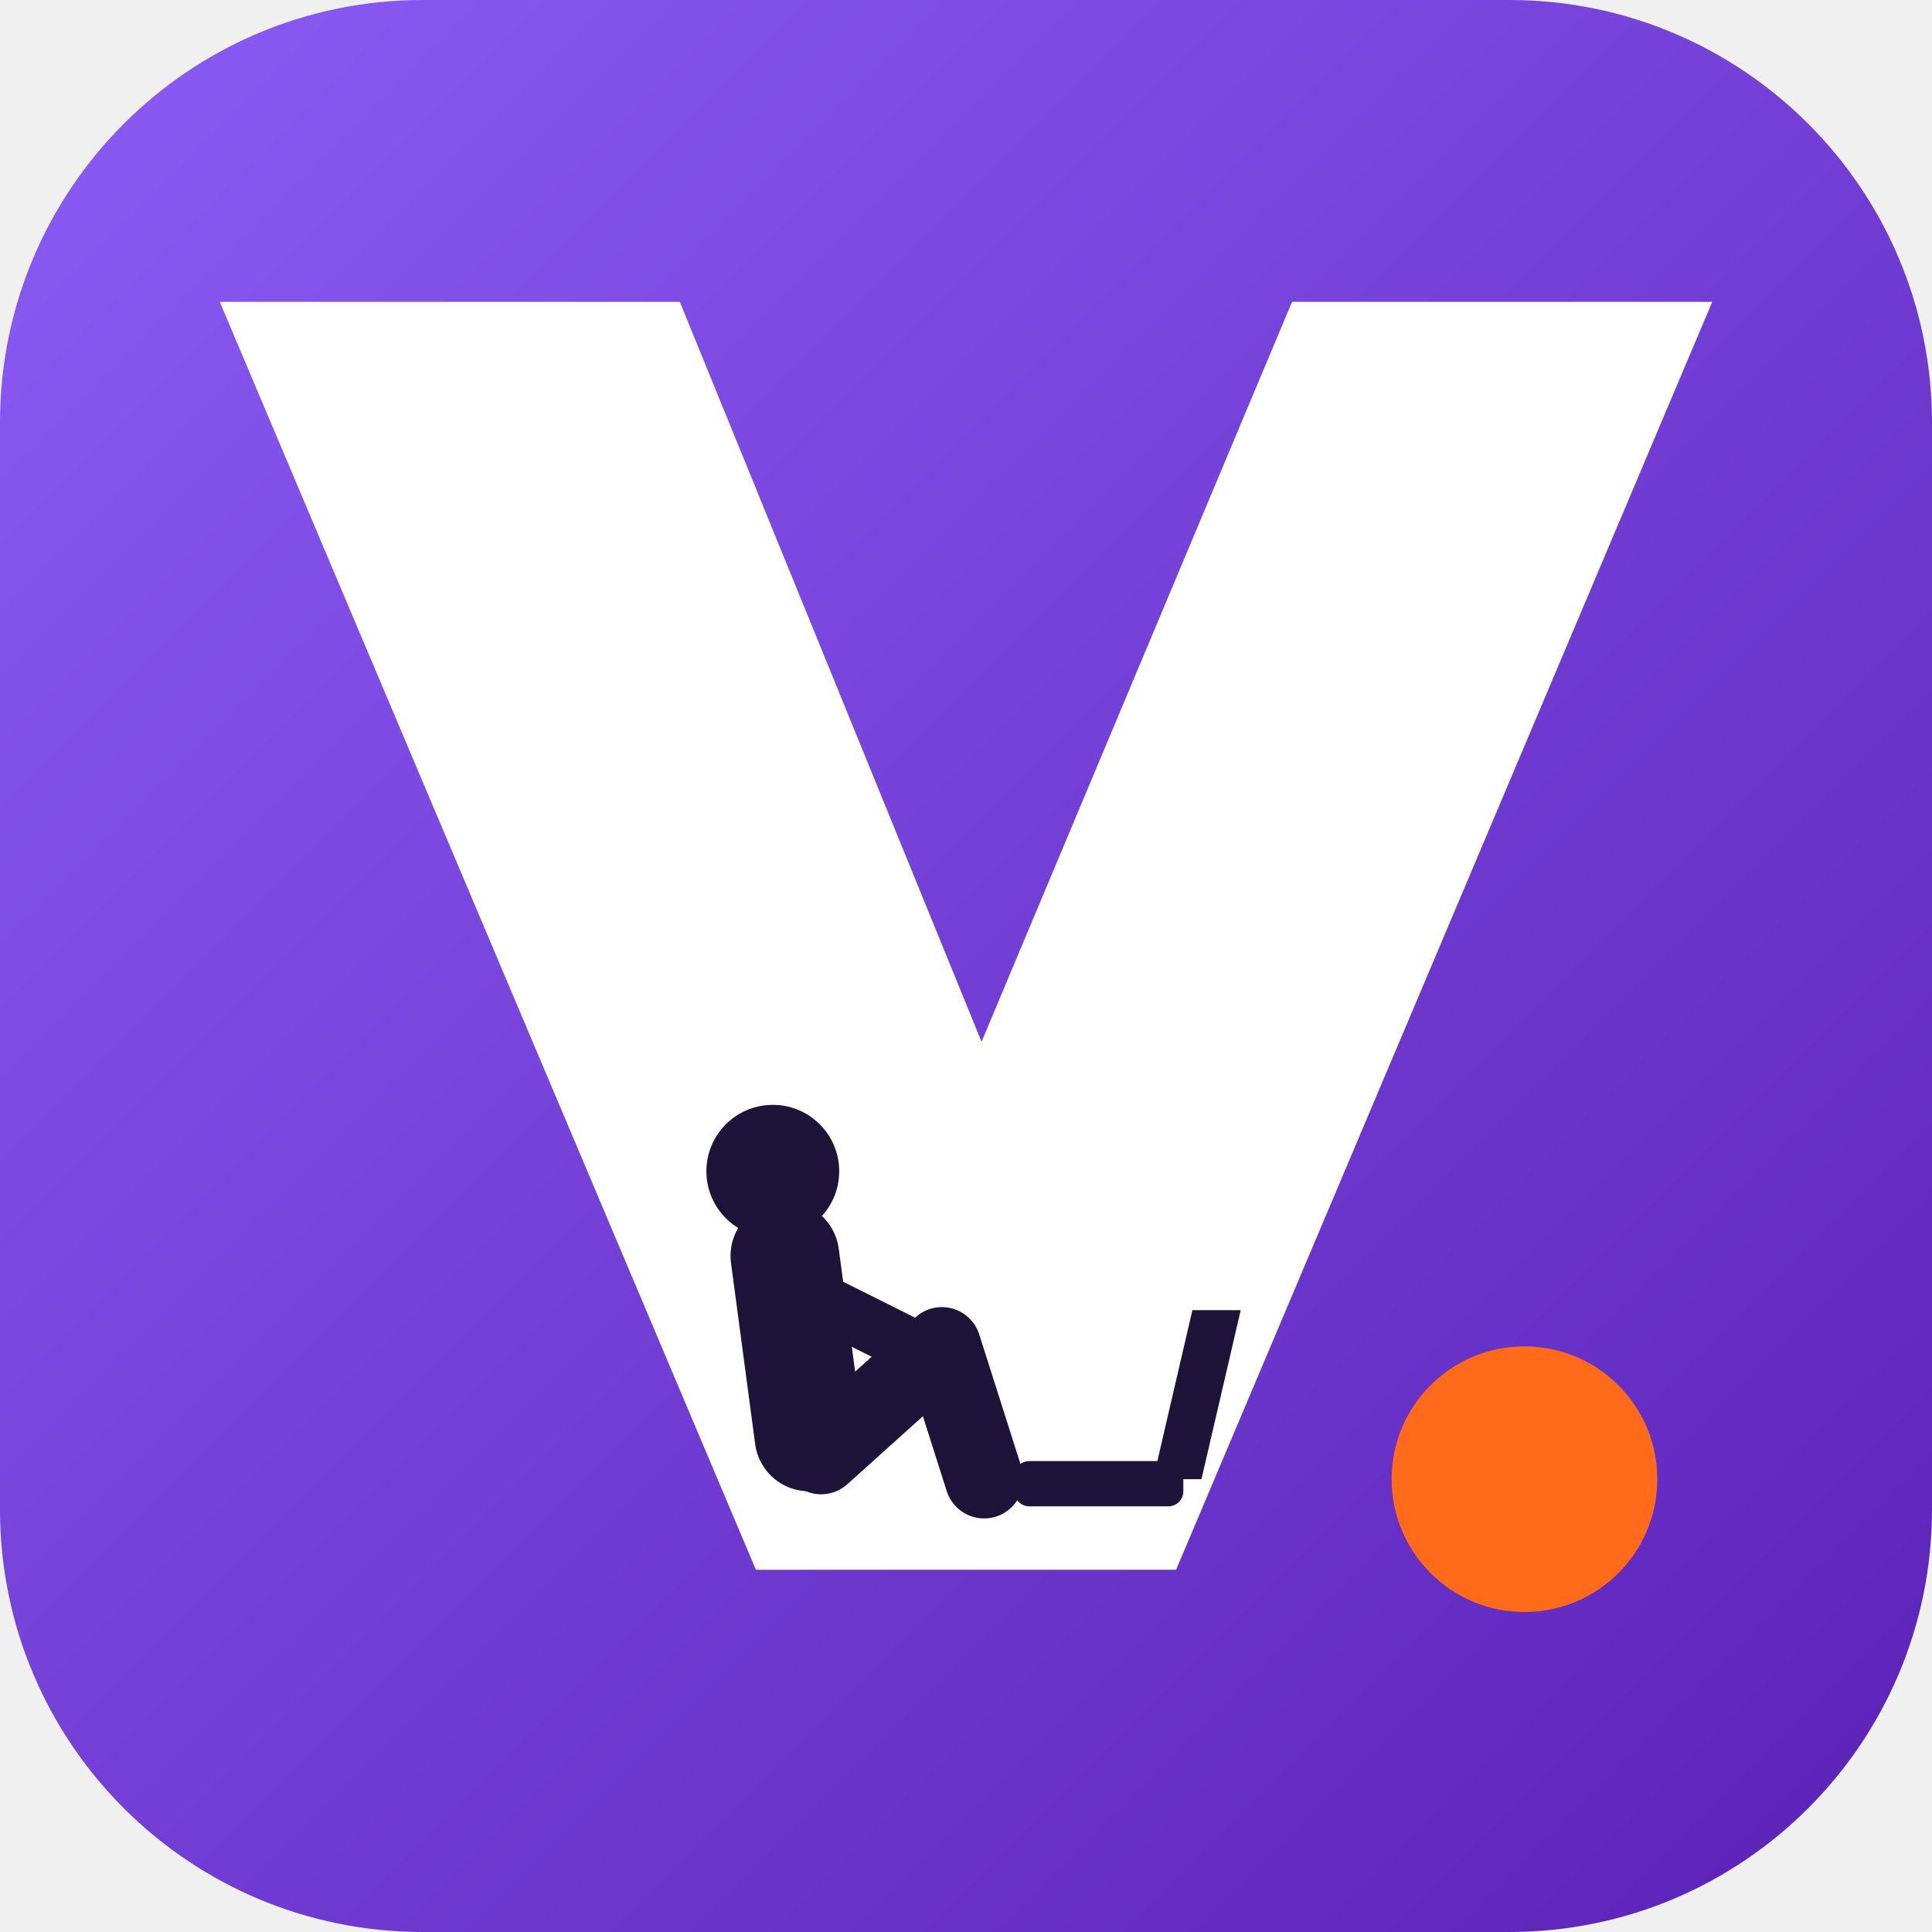
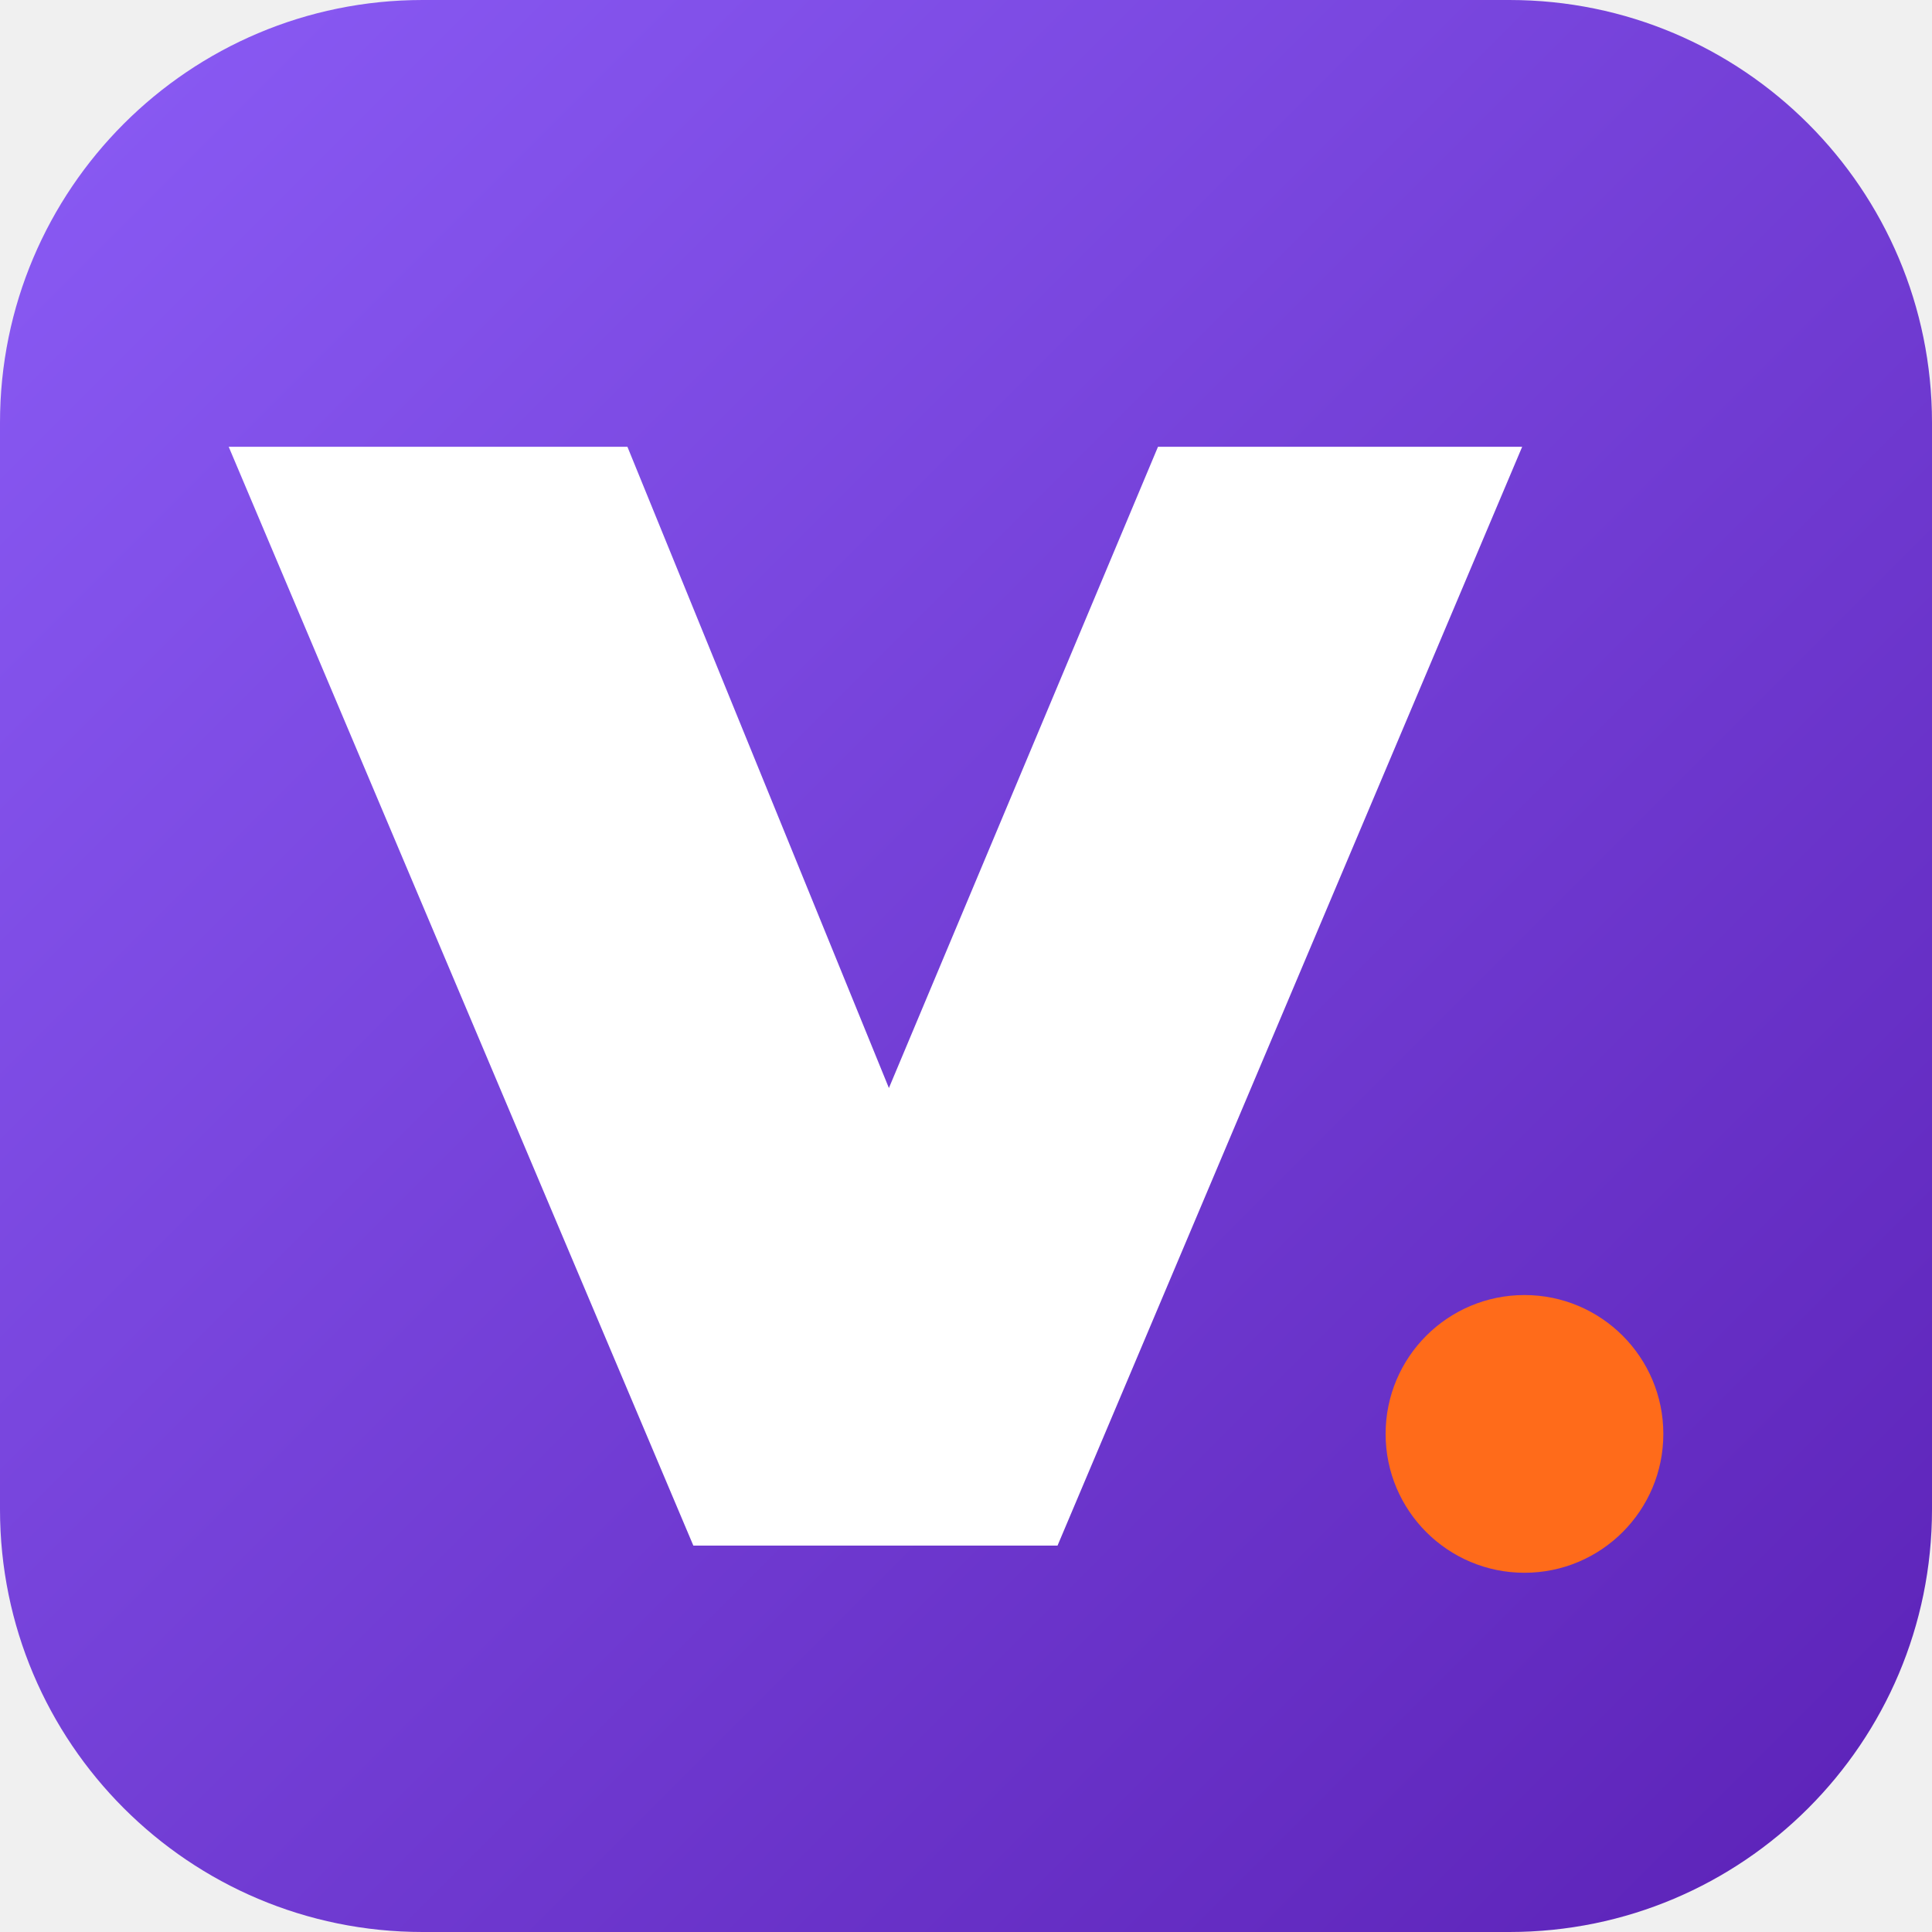
<svg xmlns="http://www.w3.org/2000/svg" viewBox="0 0 64 64">
  <defs>
    <linearGradient id="vg" x1="0" y1="0" x2="1" y2="1">
      <stop offset="0" stop-color="#8B5CF6" />
      <stop offset="1" stop-color="#5B21B6" />
    </linearGradient>
  </defs>
  <rect width="64" height="64" rx="14" fill="url(#vg)" />
-   <path transform="translate(32 31) scale(0.06 -0.06) translate(-393 -350)" d="M277 0 -19 700H235L476 109H325L573 700H805L509 0Z" fill="#fff" />
-   <g fill="#1E1338" stroke="#1E1338" stroke-linecap="round" stroke-linejoin="round">
-     <circle cx="25.6" cy="38.8" r="2.2" stroke="none" />
-     <path d="M26 41.6 L26.8 47.6" stroke-width="3.6" fill="none" />
-     <path d="M27.2 48.2 L31.2 44.6 L32.6 49" stroke-width="2.6" fill="none" />
-     <path d="M26.6 42.8 L31 45" stroke-width="1.8" fill="none" />
-     <rect x="33.6" y="48.4" width="5.6" height="1.5" rx="0.5" stroke="none" />
-     <path d="M38.2 49 L39.8 49 L41.1 43.4 L39.5 43.4 Z" stroke="none" />
-   </g>
-   <circle cx="50.5" cy="49" r="4.4" fill="#FF6B1A" />
+   <path transform="translate(29 33) scale(0.052 -0.052) translate(-393 -350)" d="M277 0 -19 700H235L476 109H325L573 700H805L509 0Z" fill="#fff" />
+   <circle cx="50.5" cy="47.5" r="4.6" fill="#FF6B1A" />
</svg>
